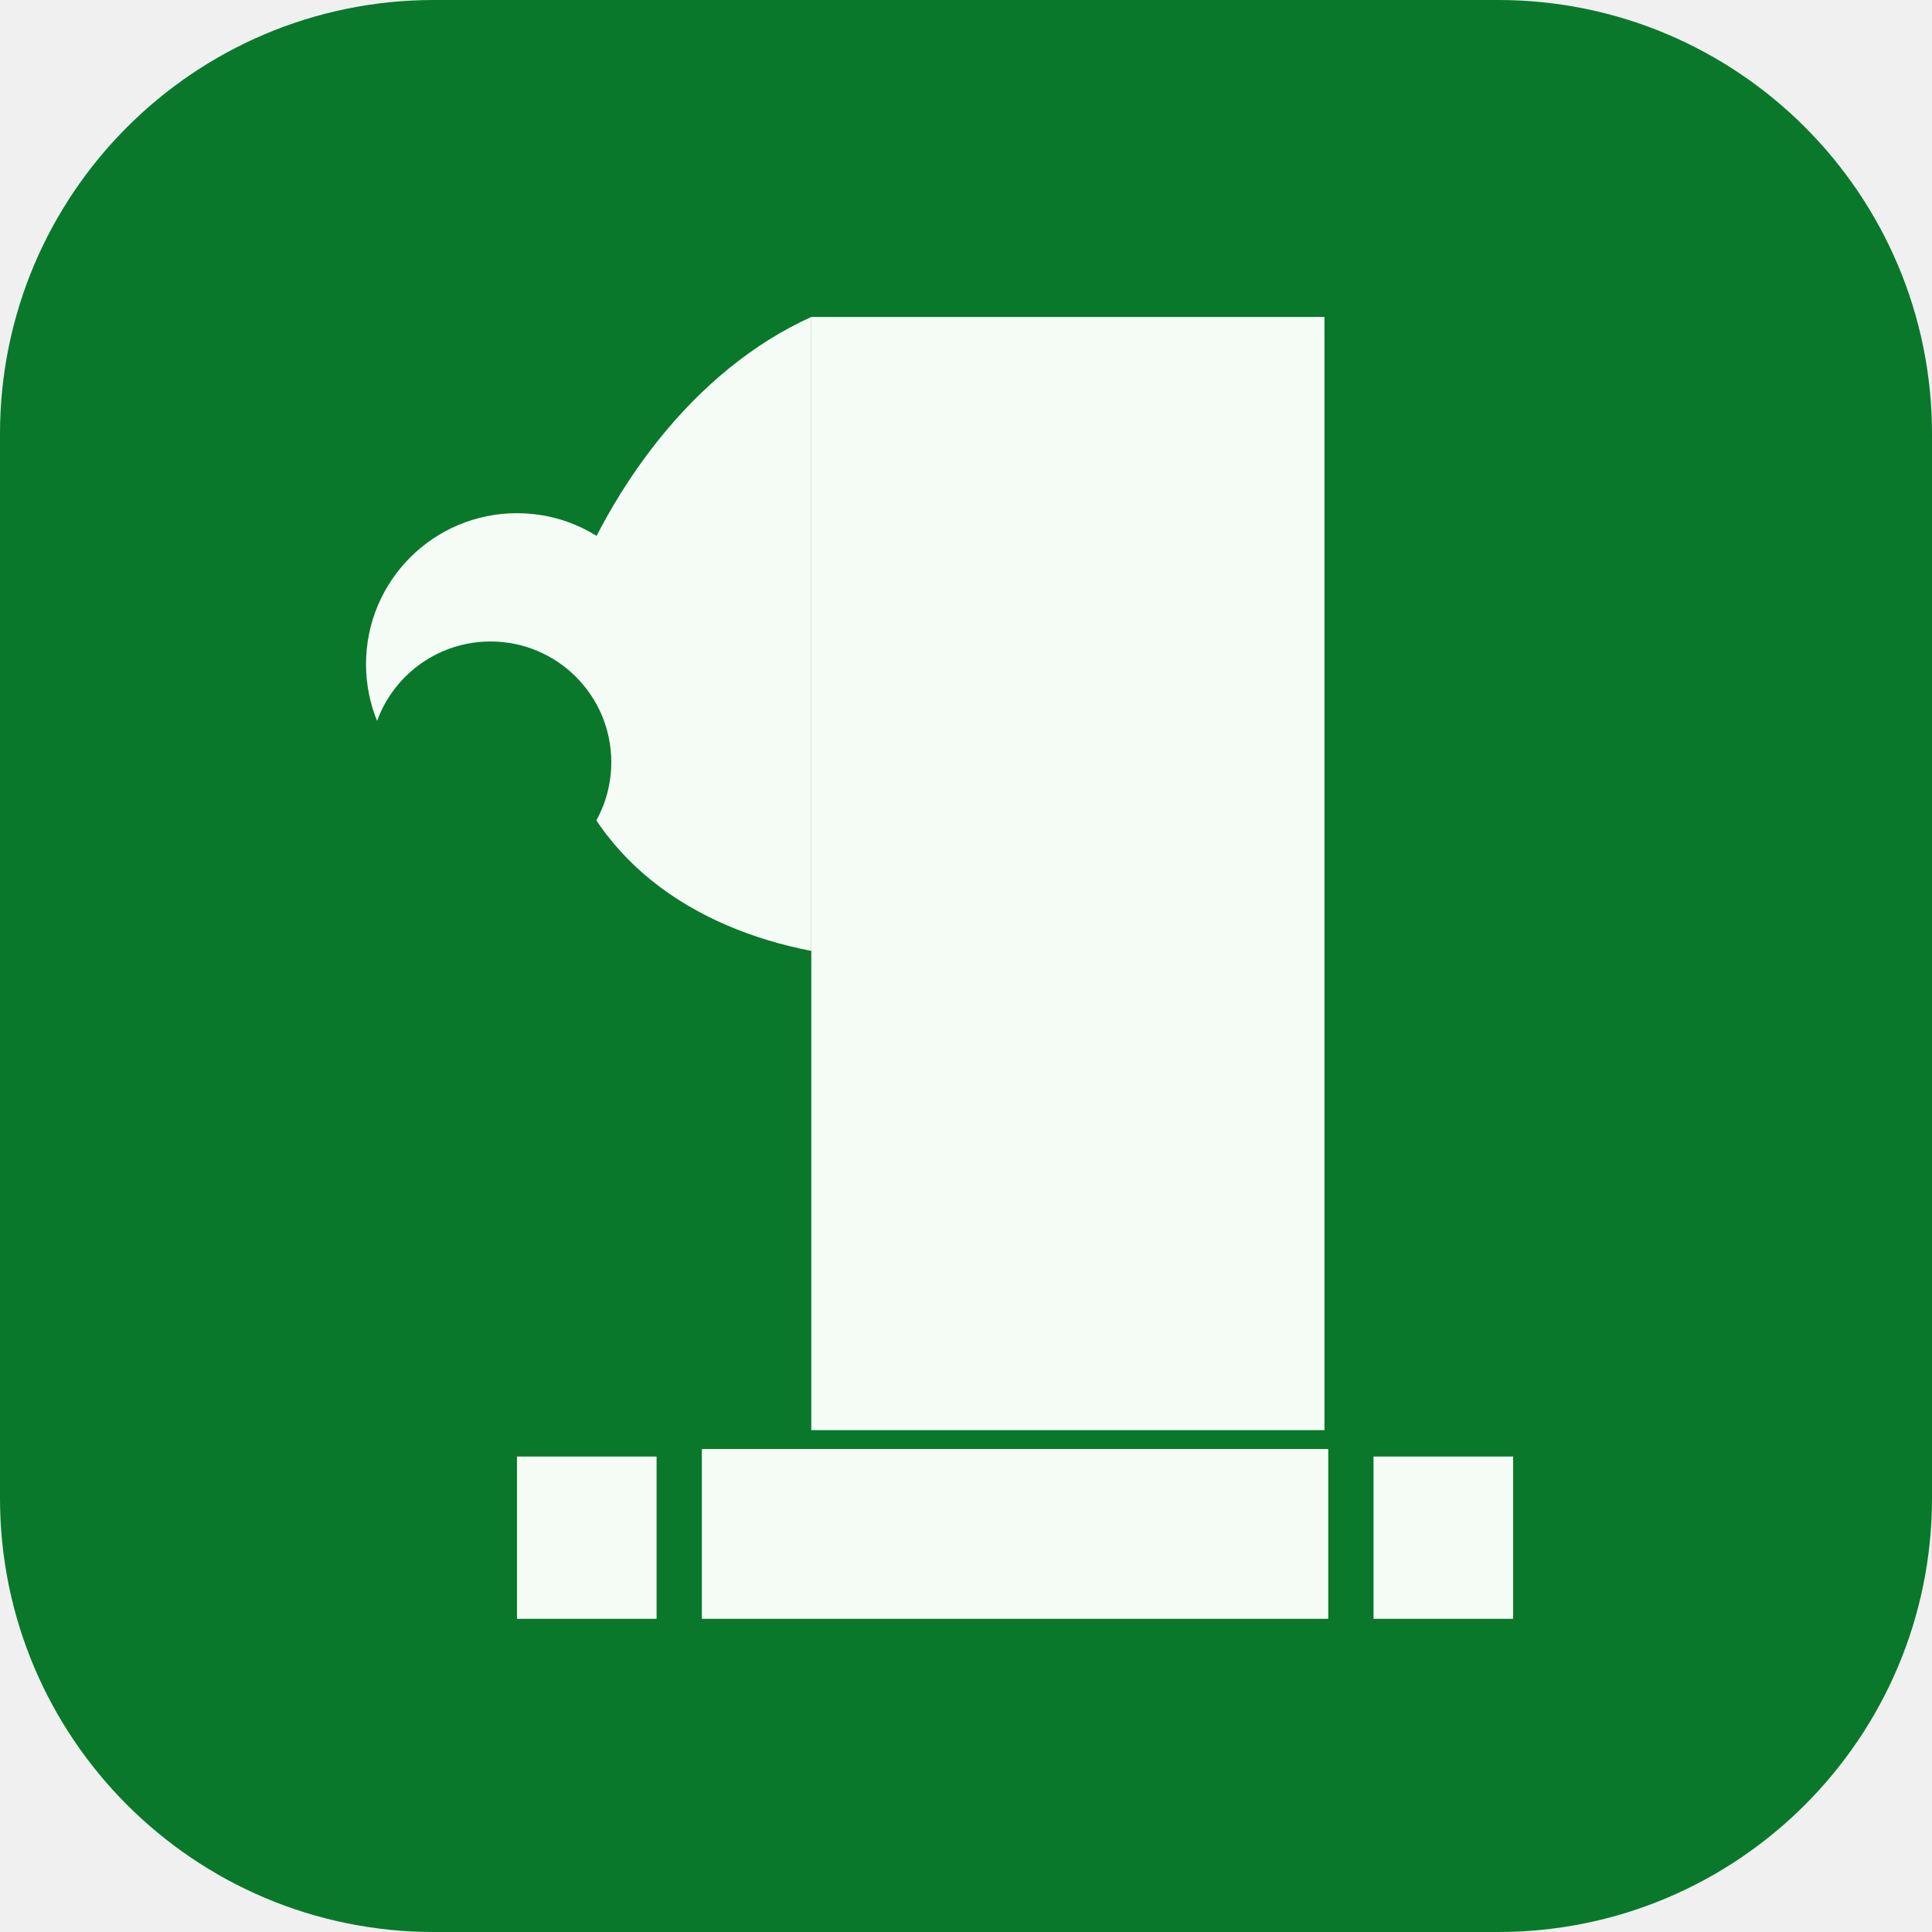
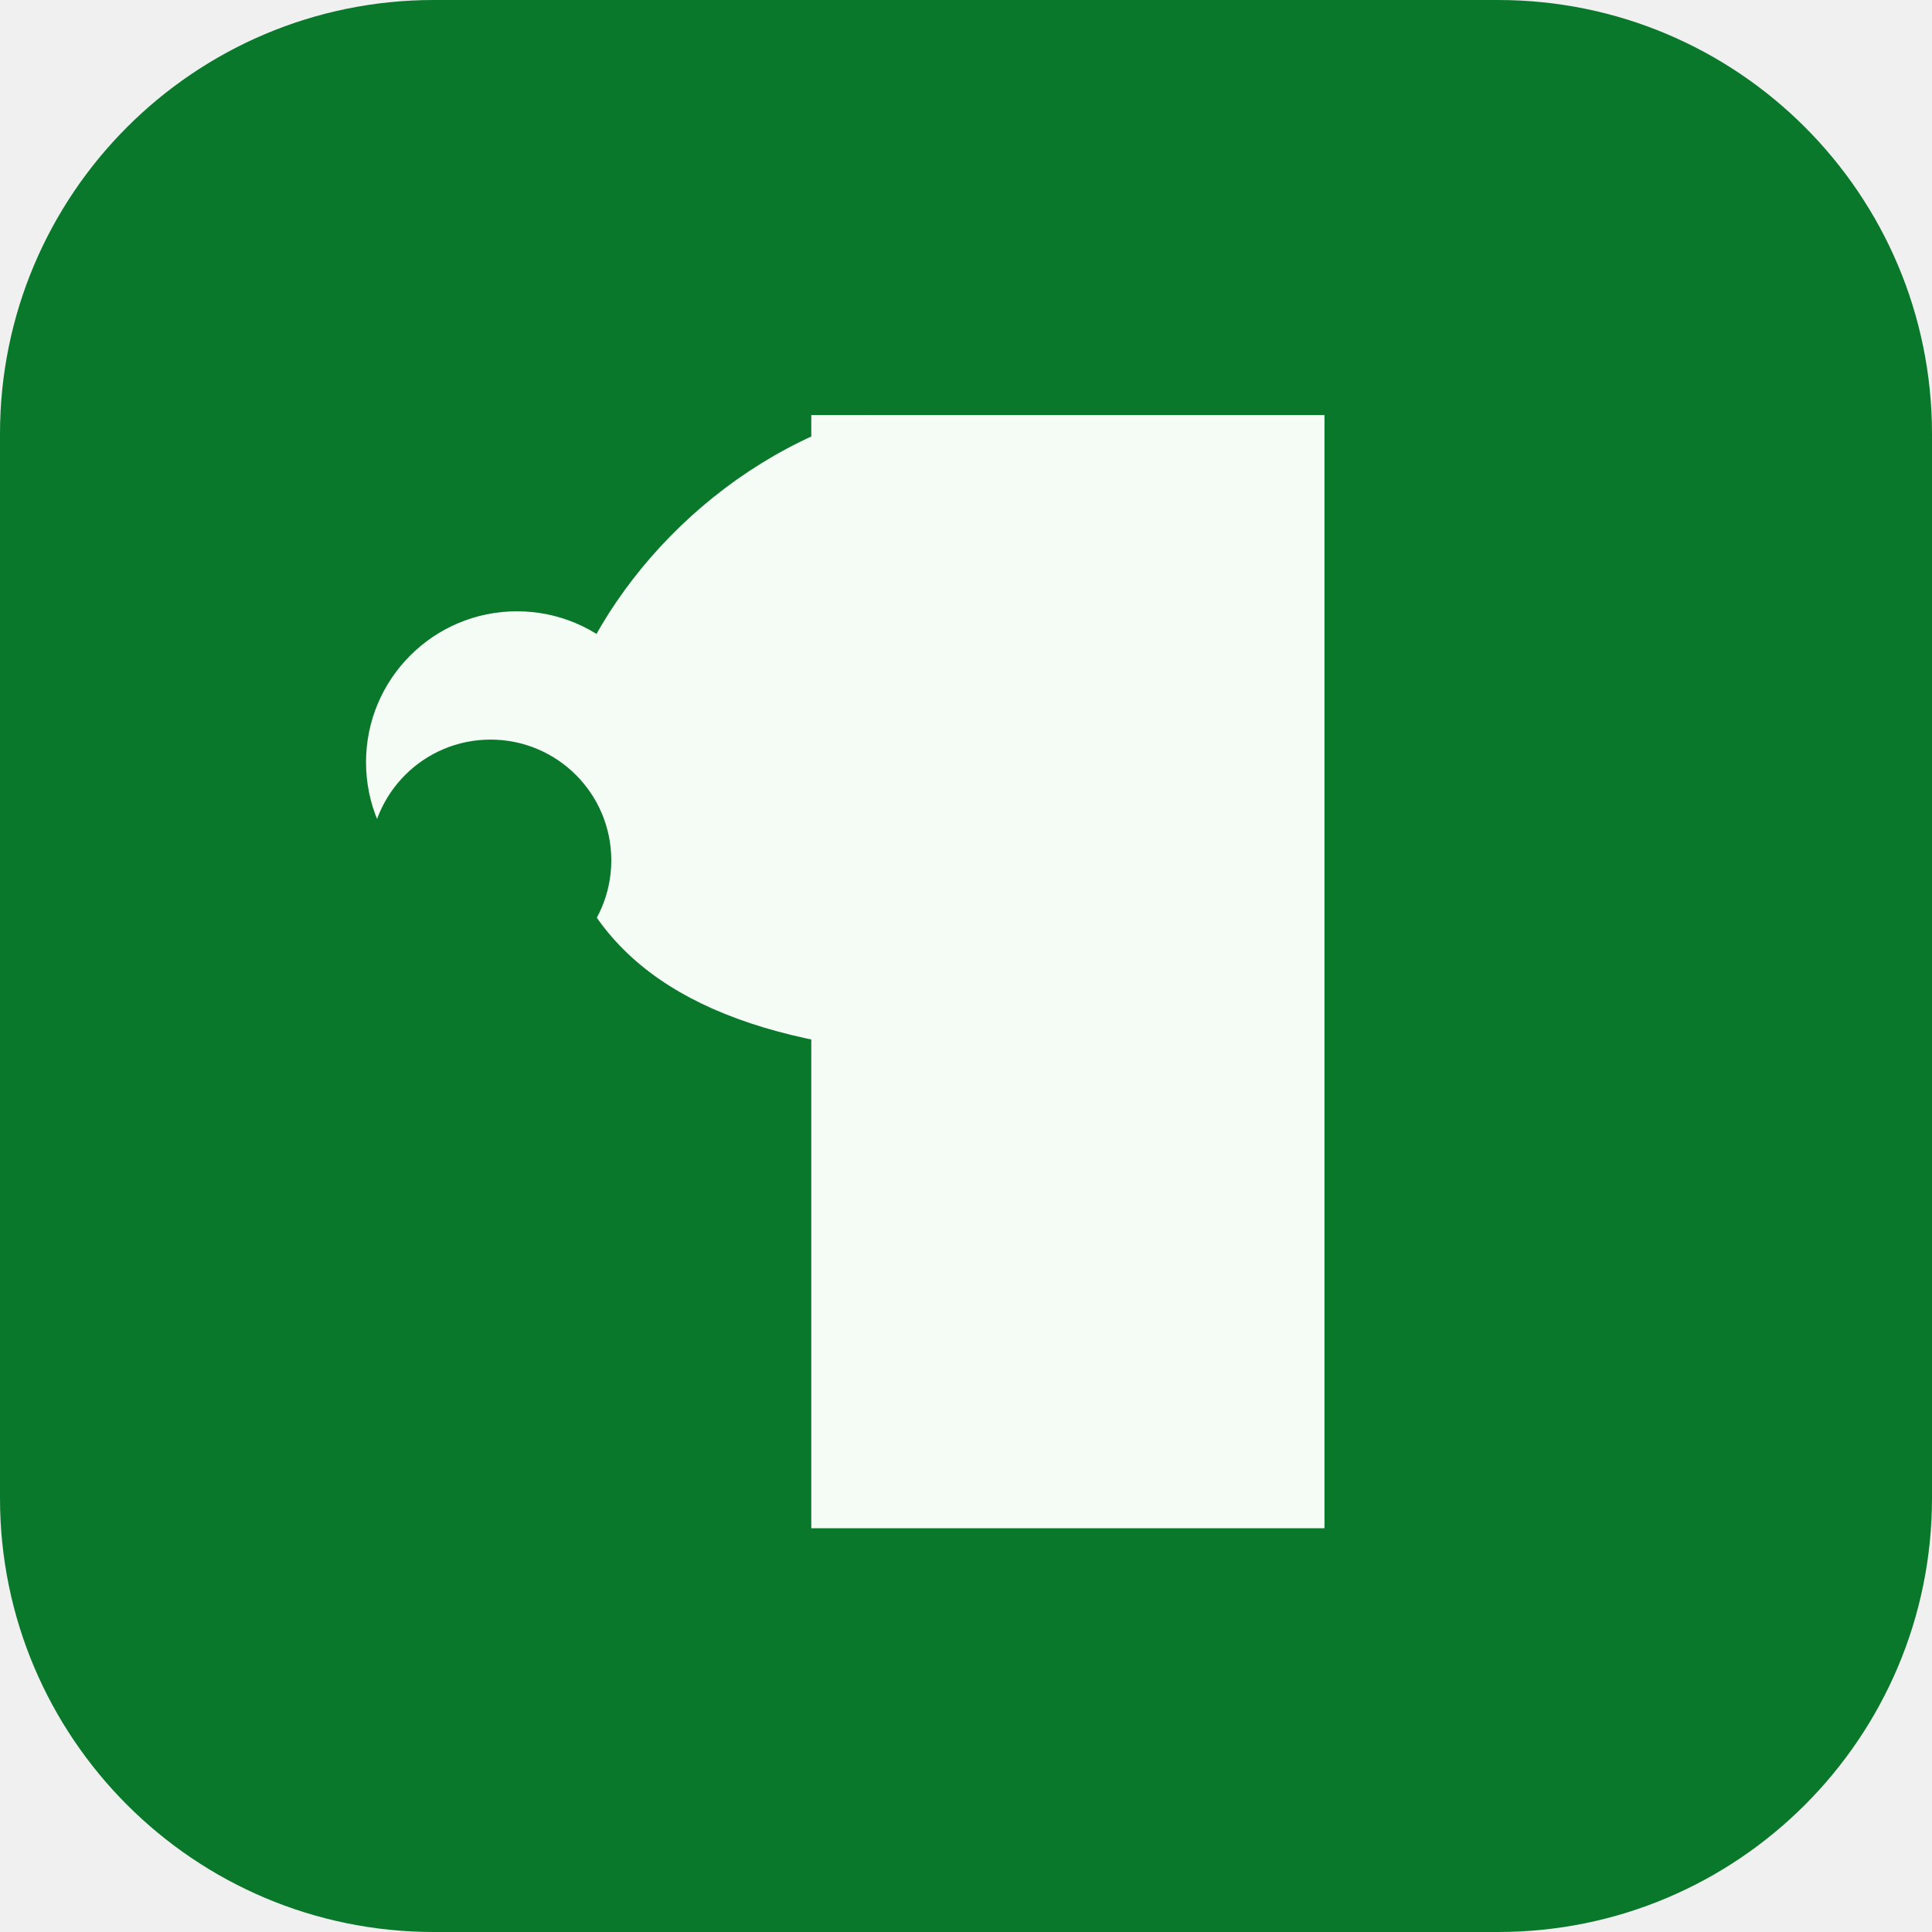
<svg xmlns="http://www.w3.org/2000/svg" viewBox="0 0 512 512" role="img" aria-label="Pall1">
  <defs>
    <mask id="pall1-mark-compact" maskUnits="userSpaceOnUse" x="0" y="0" width="512" height="512">
      <rect width="512" height="512" fill="#000" />
      <g fill="#fff">
        <path d="M215 84h136v295H215z" />
-         <path d="M137 386h37v43h-37zM186 384h166v45H186zM364 386h37v43h-37z" />
-         <path d="M215 84C184 98 160 130 148 166l0 28c8 34 36 52 67 58z" />
+         <path d="M230 84C190 96 158 130 148 166l0 28c8 34 36 52 82 58z" />
        <circle cx="137" cy="176" r="40" />
      </g>
      <circle cx="130" cy="202" r="32" fill="#000" />
    </mask>
  </defs>
  <rect width="512" height="512" rx="115" fill="#09782b" />
-   <rect width="512" height="512" fill="#f5fcf6" mask="url(#pall1-mark-compact)" />
+   <g transform="translate(0 26)">
+     <rect width="512" height="512" fill="#f5fcf6" mask="url(#pall1-mark-compact)" />
+   </g>
</svg>
